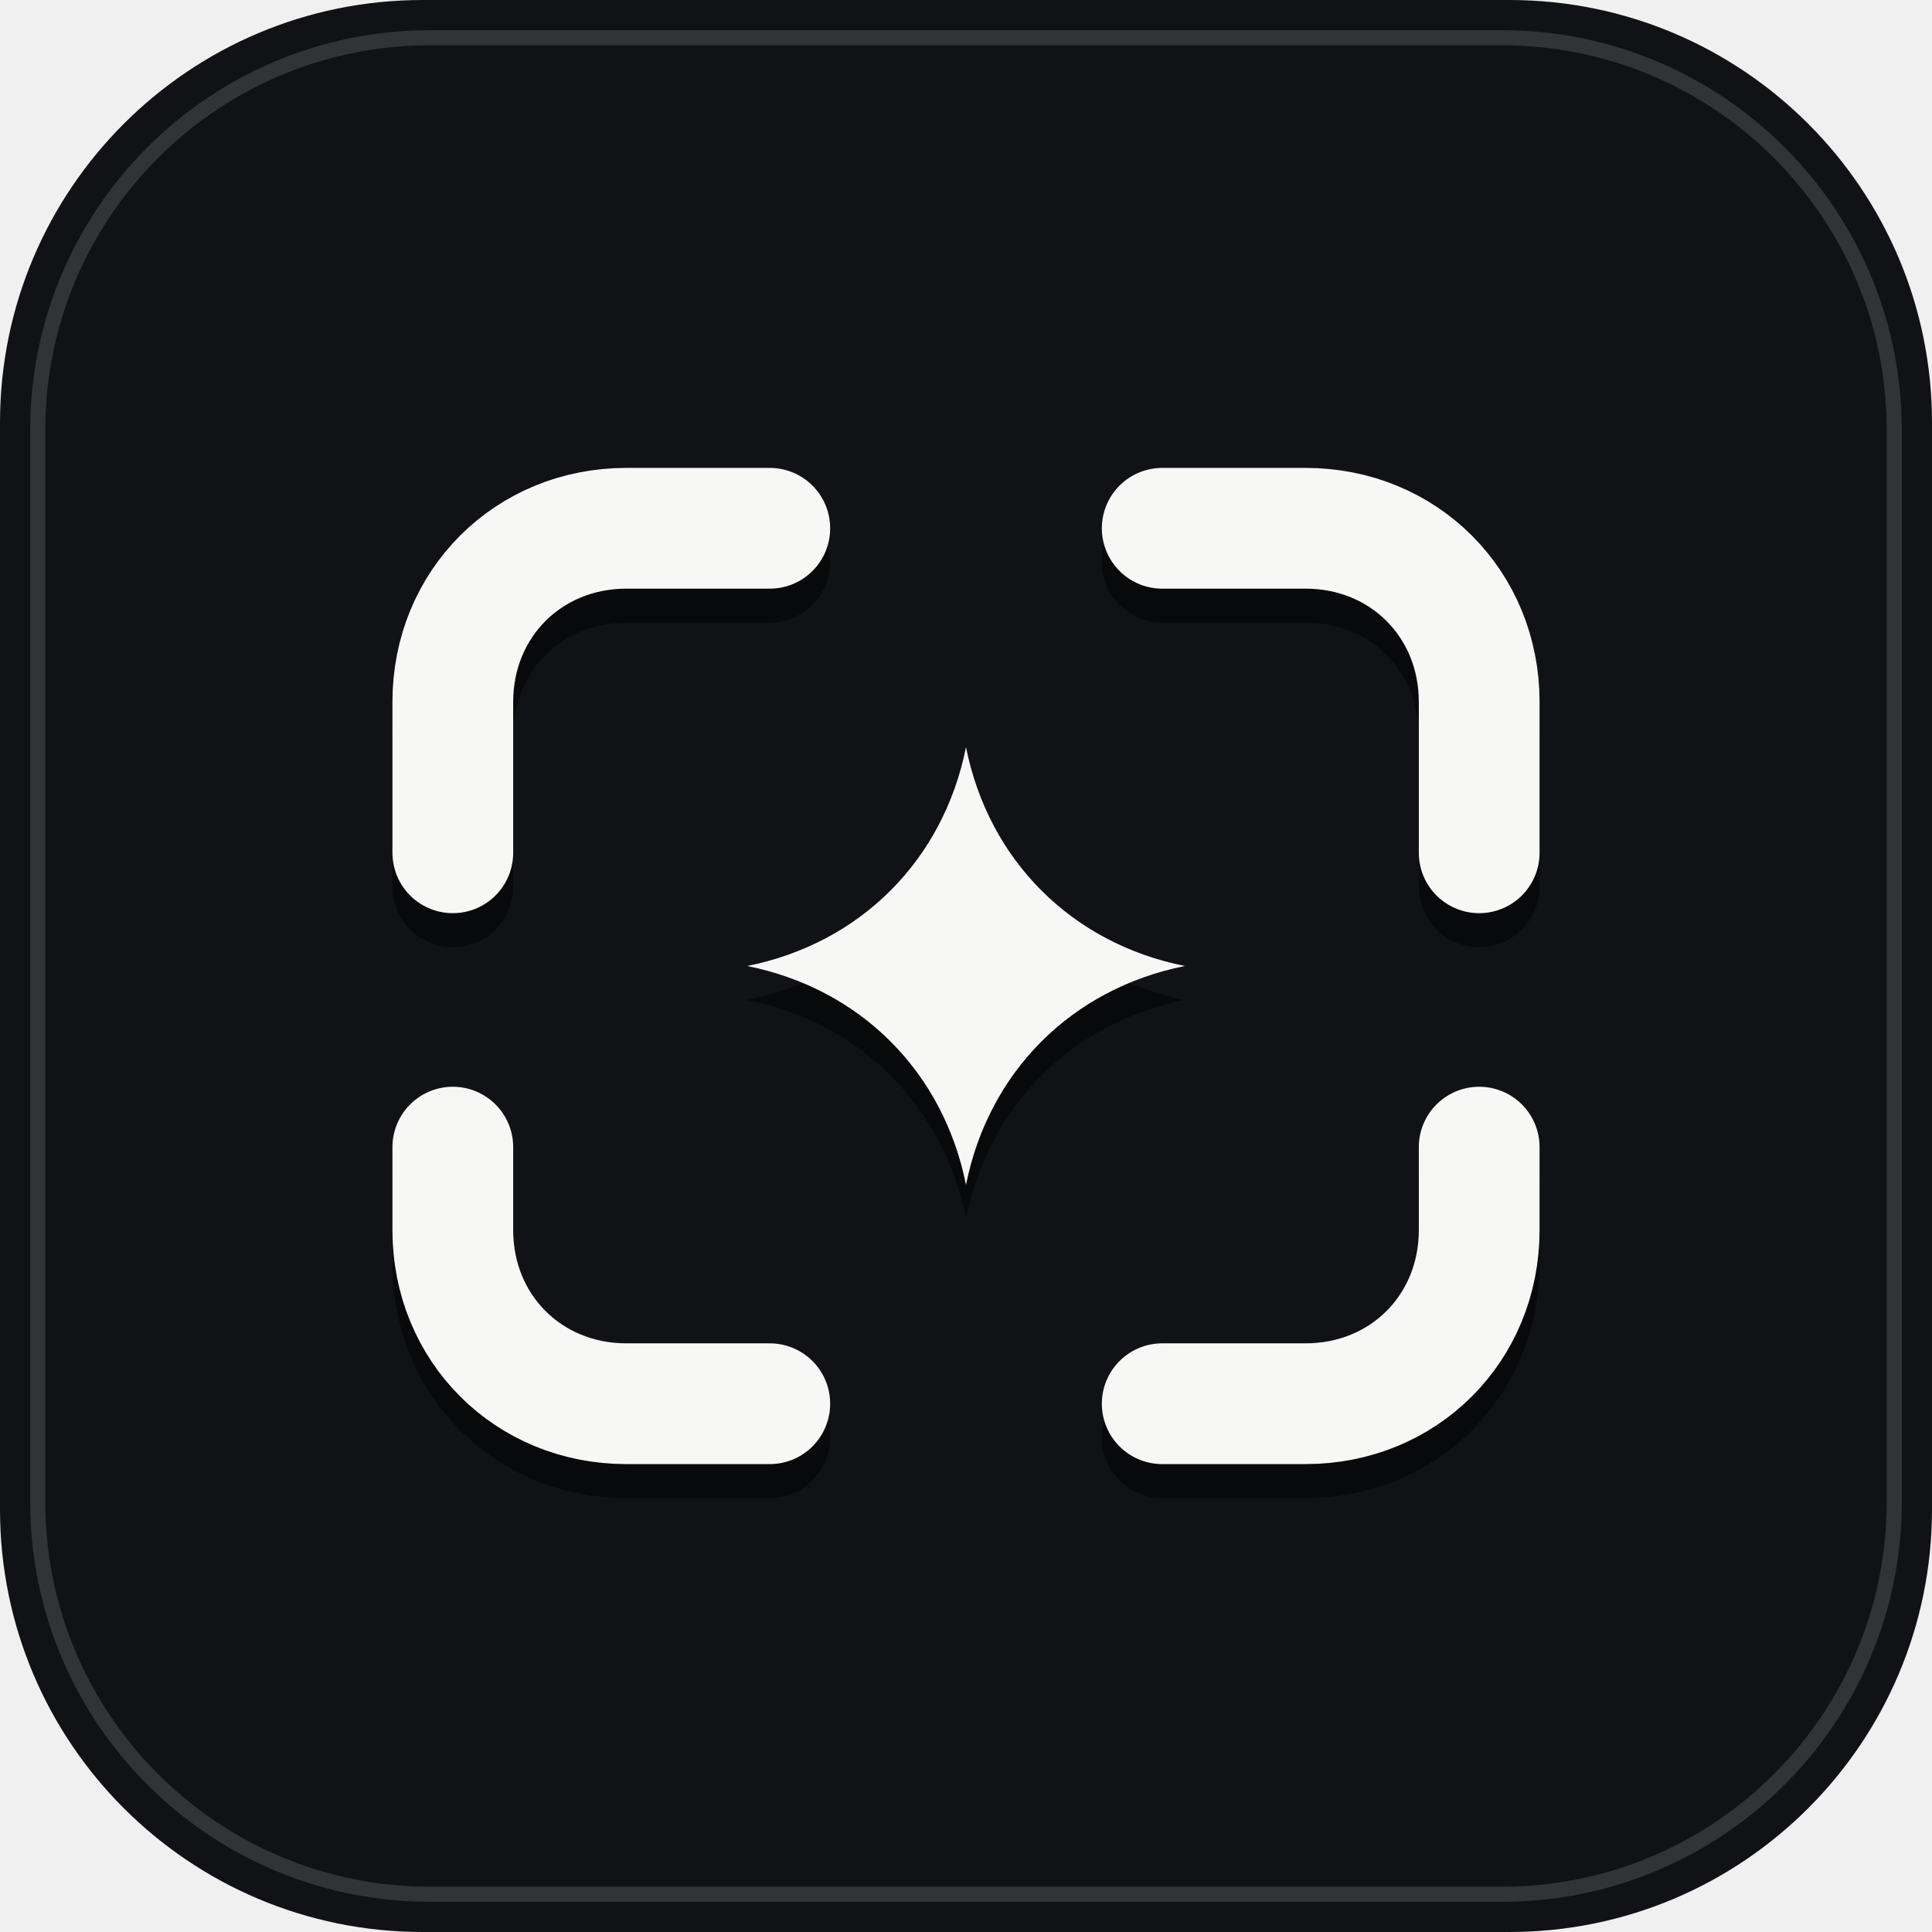
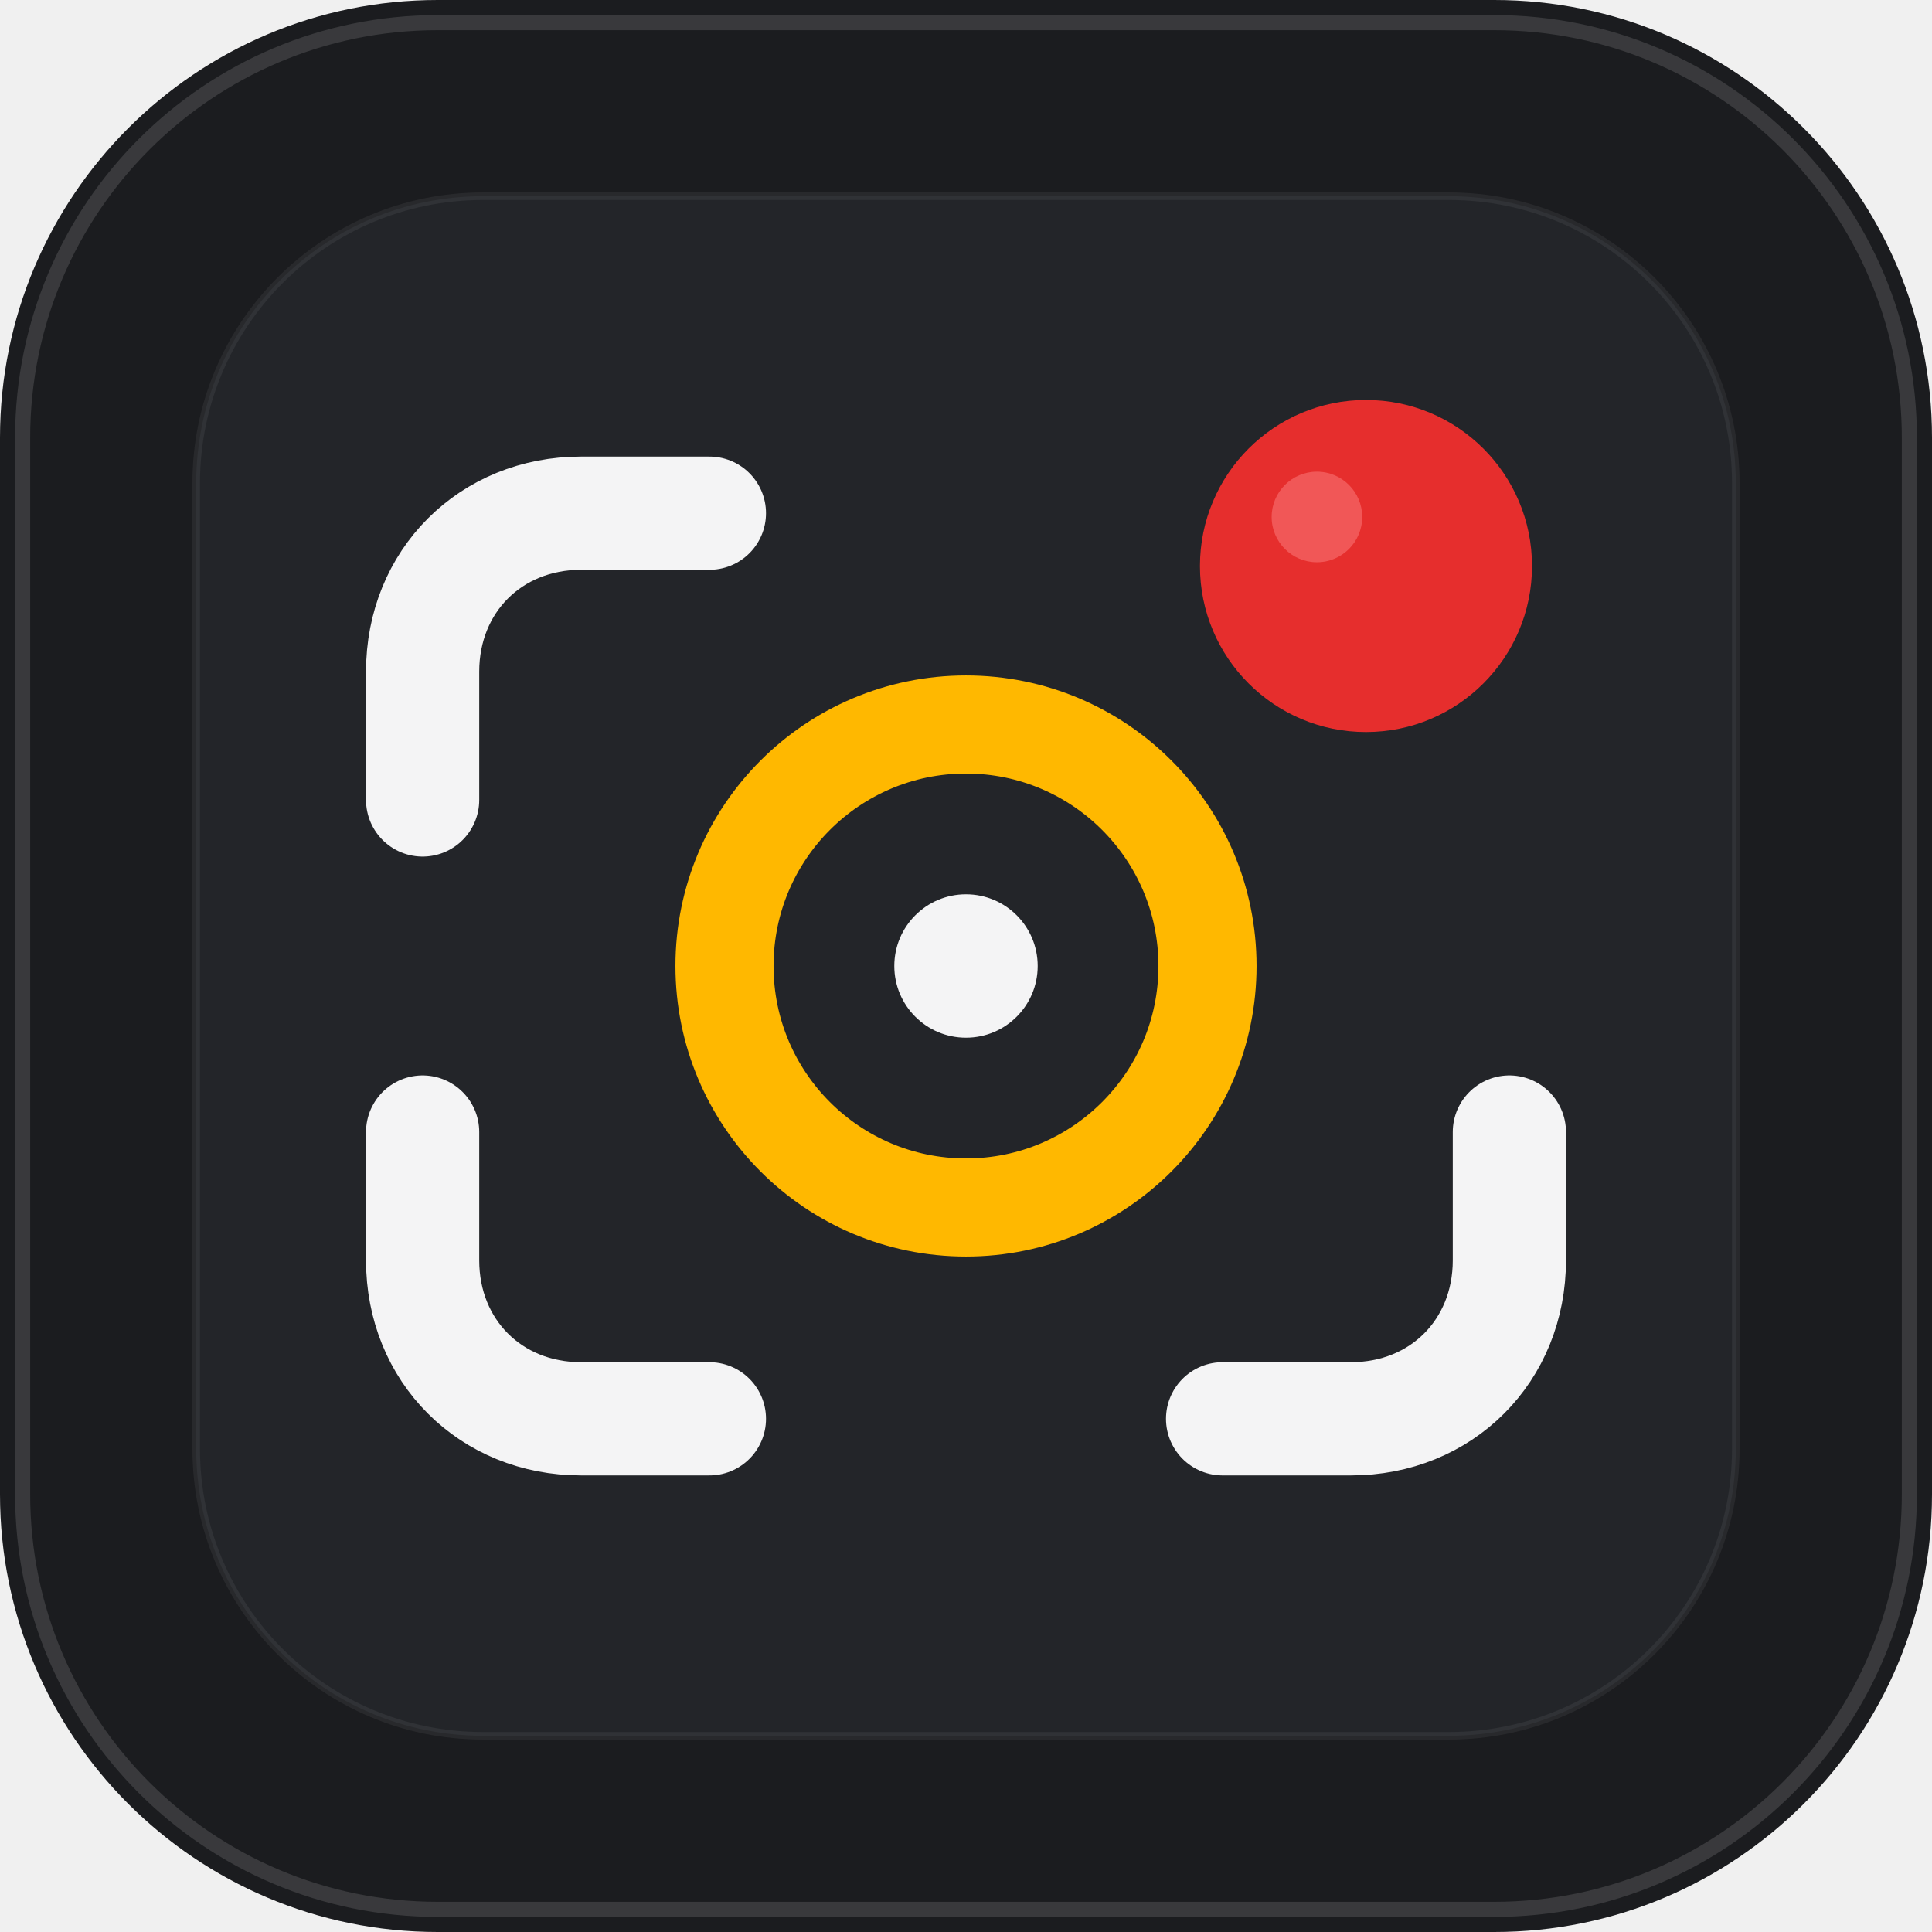
<svg xmlns="http://www.w3.org/2000/svg" viewBox="0 0 512 512">
-   <rect width="512" height="512" rx="112" fill="#111216" />
-   <rect x="10" y="10" width="492" height="492" rx="104" fill="none" stroke="white" stroke-opacity="0.14" stroke-width="4" />
-   <g transform="translate(0 9)" fill="none" stroke="black" stroke-linecap="round" stroke-linejoin="round" stroke-opacity="0.52" stroke-width="32">
-     <path d="M204 140h-38c-26 0-46 20-46 46v40" />
-     <path d="M308 140h38c26 0 46 20 46 46v40" />
-     <path d="M392 304v22c0 26-20 46-46 46h-38" />
-     <path d="M204 372h-38c-26 0-46-20-46-46v-22" />
+   <rect width="512" height="512" rx="116" fill="#1b1c1f" />
+   <rect x="6" y="6" width="500" height="500" rx="110" fill="none" stroke="#ffffff" stroke-opacity="0.13" stroke-width="4" />
+   <rect x="52" y="52" width="408" height="408" rx="76" fill="#232529" stroke="#ffffff" stroke-opacity="0.06" stroke-width="2" />
+   <g fill="none" stroke="#f4f4f5" stroke-linecap="round" stroke-linejoin="round" stroke-width="30">
+     <path d="M188 136h-34c-24 0-42 18-42 42v34" />
+     <path d="M400 300v34c0 24-18 42-42 42h-34" />
+     <path d="M188 376h-34c-24 0-42-18-42-42v-34" />
  </g>
-   <path d="M256 207c6 30 28 52 58 58-30 6-52 28-58 58-6-30-28-52-58-58 30-6 52-28 58-58Z" fill="black" fill-opacity="0.52" />
-   <g fill="none" stroke="#f7f7f5" stroke-linecap="round" stroke-linejoin="round" stroke-width="32">
-     <path d="M204 140h-38c-26 0-46 20-46 46v40" />
-     <path d="M308 140h38c26 0 46 20 46 46v40" />
-     <path d="M392 304v22c0 26-20 46-46 46h-38" />
-     <path d="M204 372h-38c-26 0-46-20-46-46v-22" />
-   </g>
-   <path d="M256 198c6 30 28 52 58 58-30 6-52 28-58 58-6-30-28-52-58-58 30-6 52-28 58-58Z" fill="#f7f7f5" />
+   <circle cx="256" cy="256" r="64" fill="none" stroke="#ffb800" stroke-width="26" />
+   <circle cx="256" cy="256" r="19" fill="#f4f4f5" />
+   <circle cx="362" cy="150" r="44" fill="#e62e2d" />
+   <circle cx="349" cy="137" r="12" fill="#ff8a8a" fill-opacity="0.45" />
</svg>
